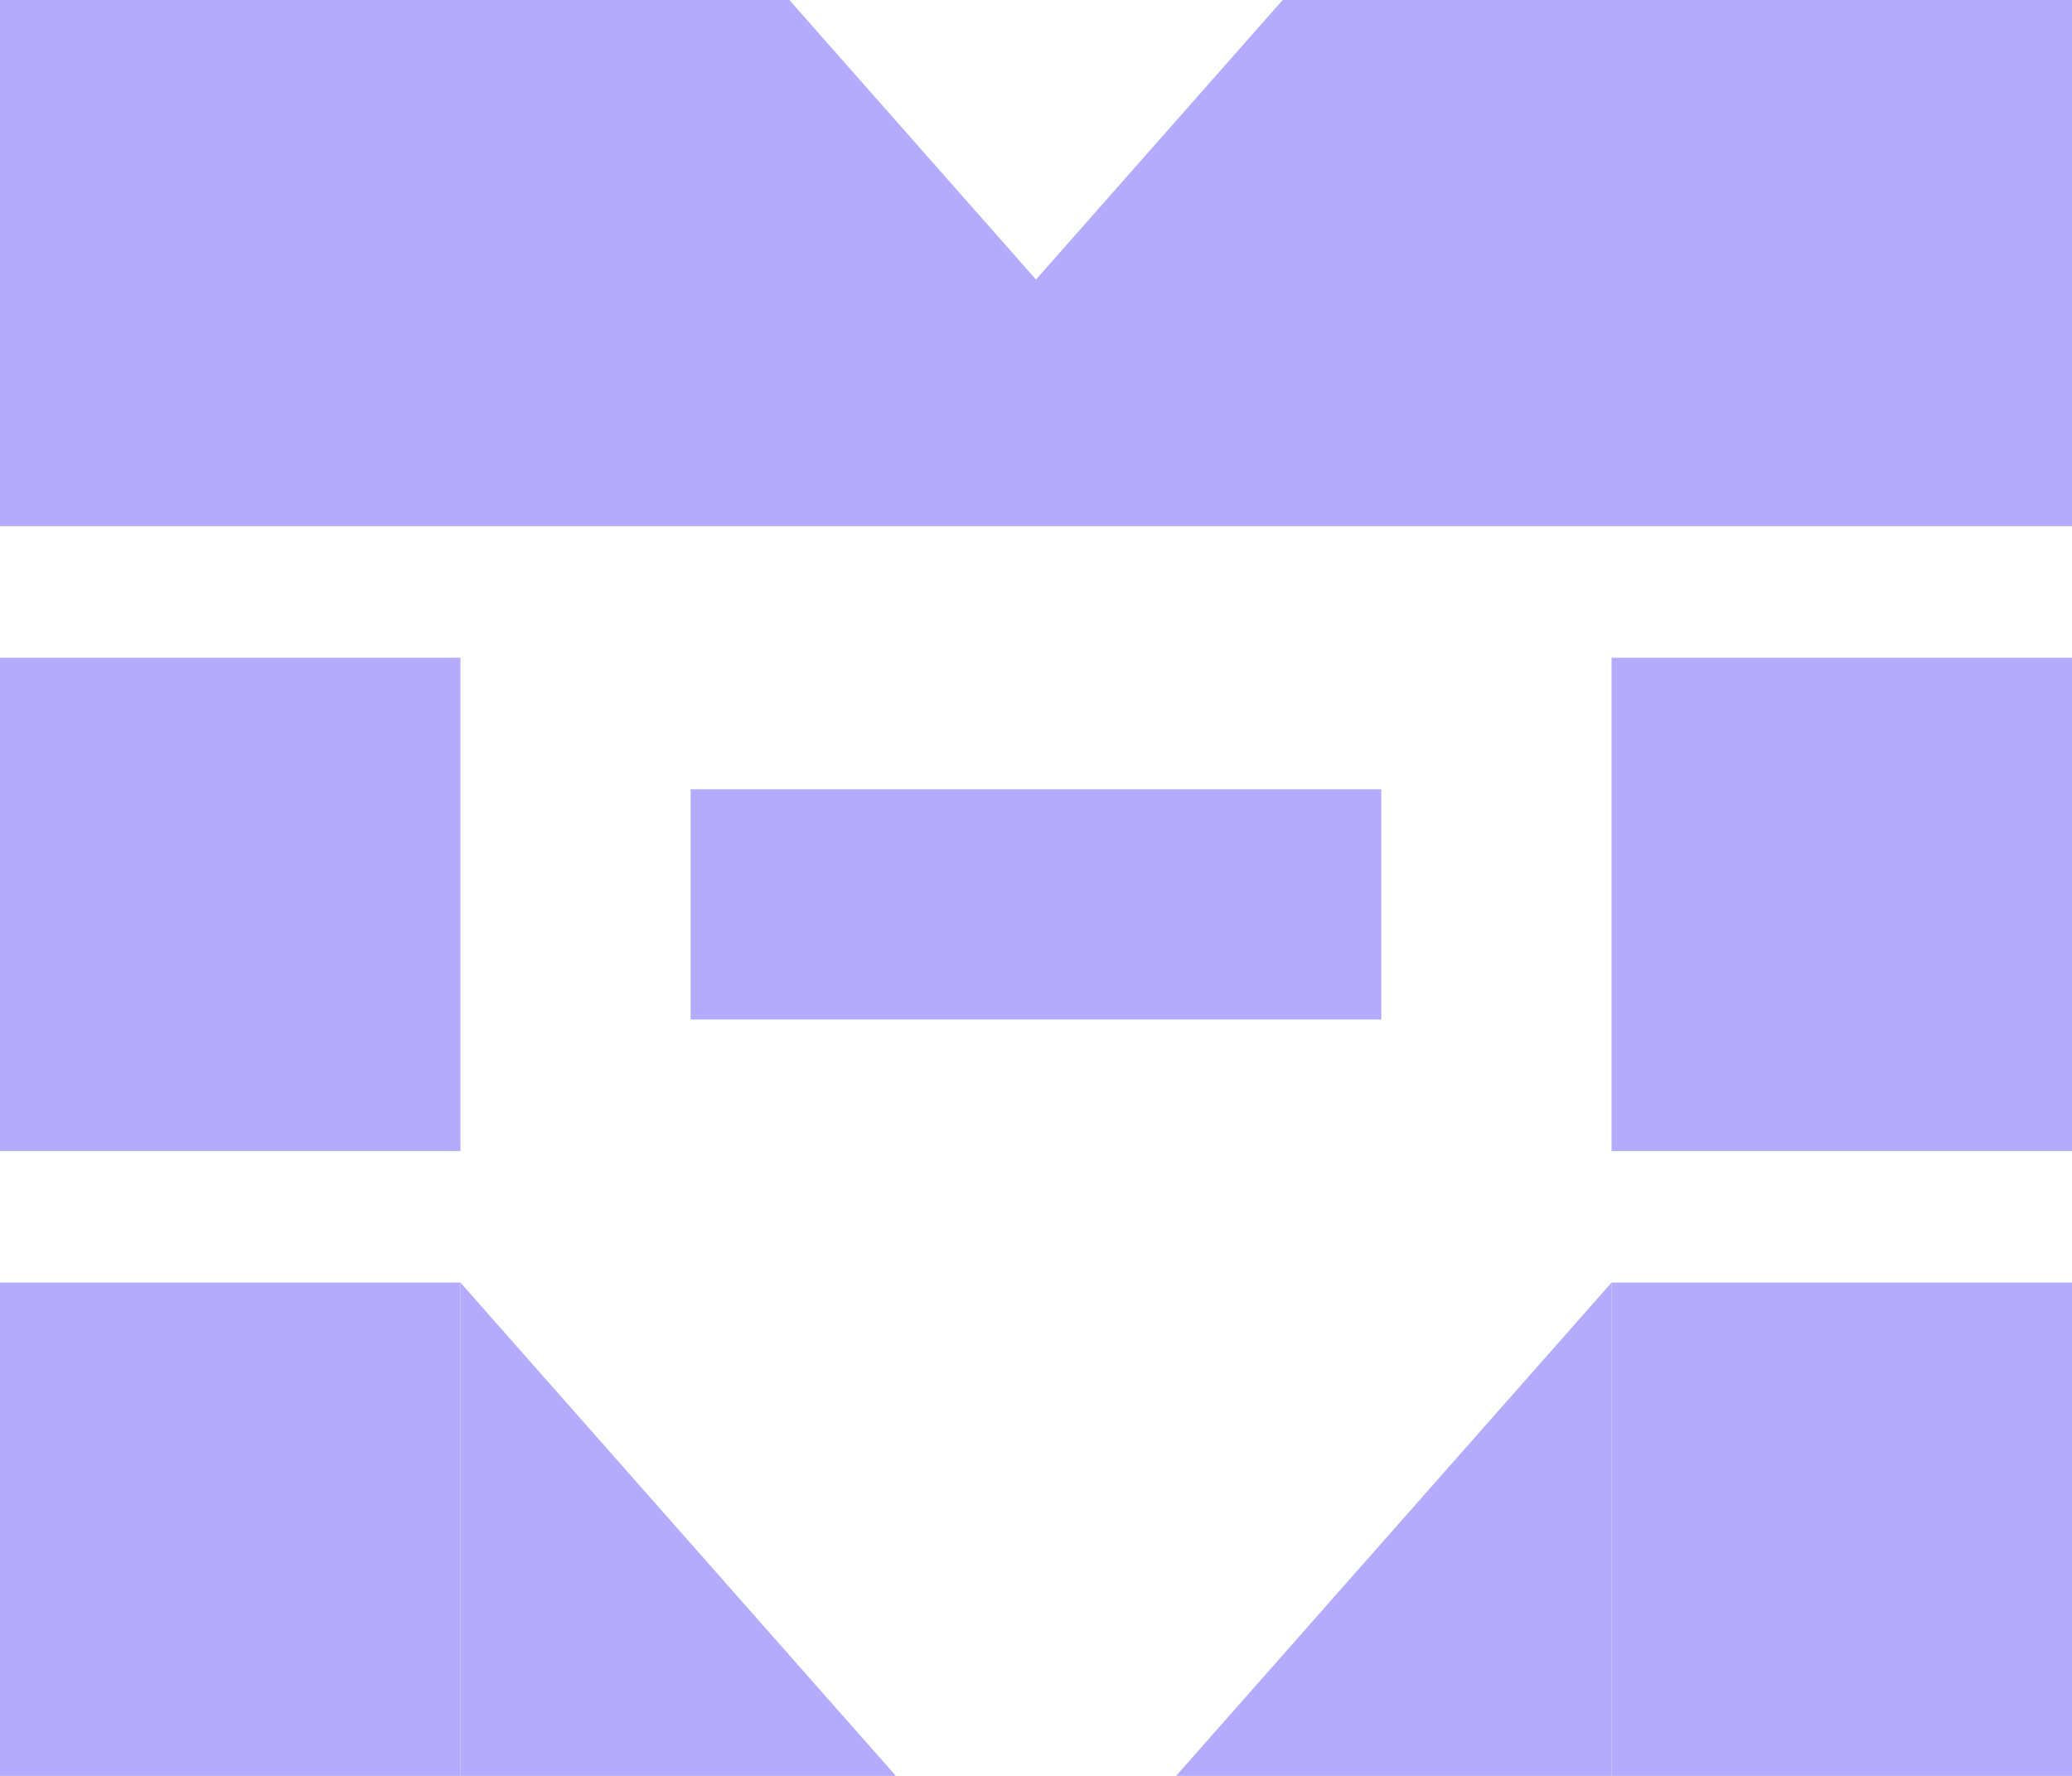
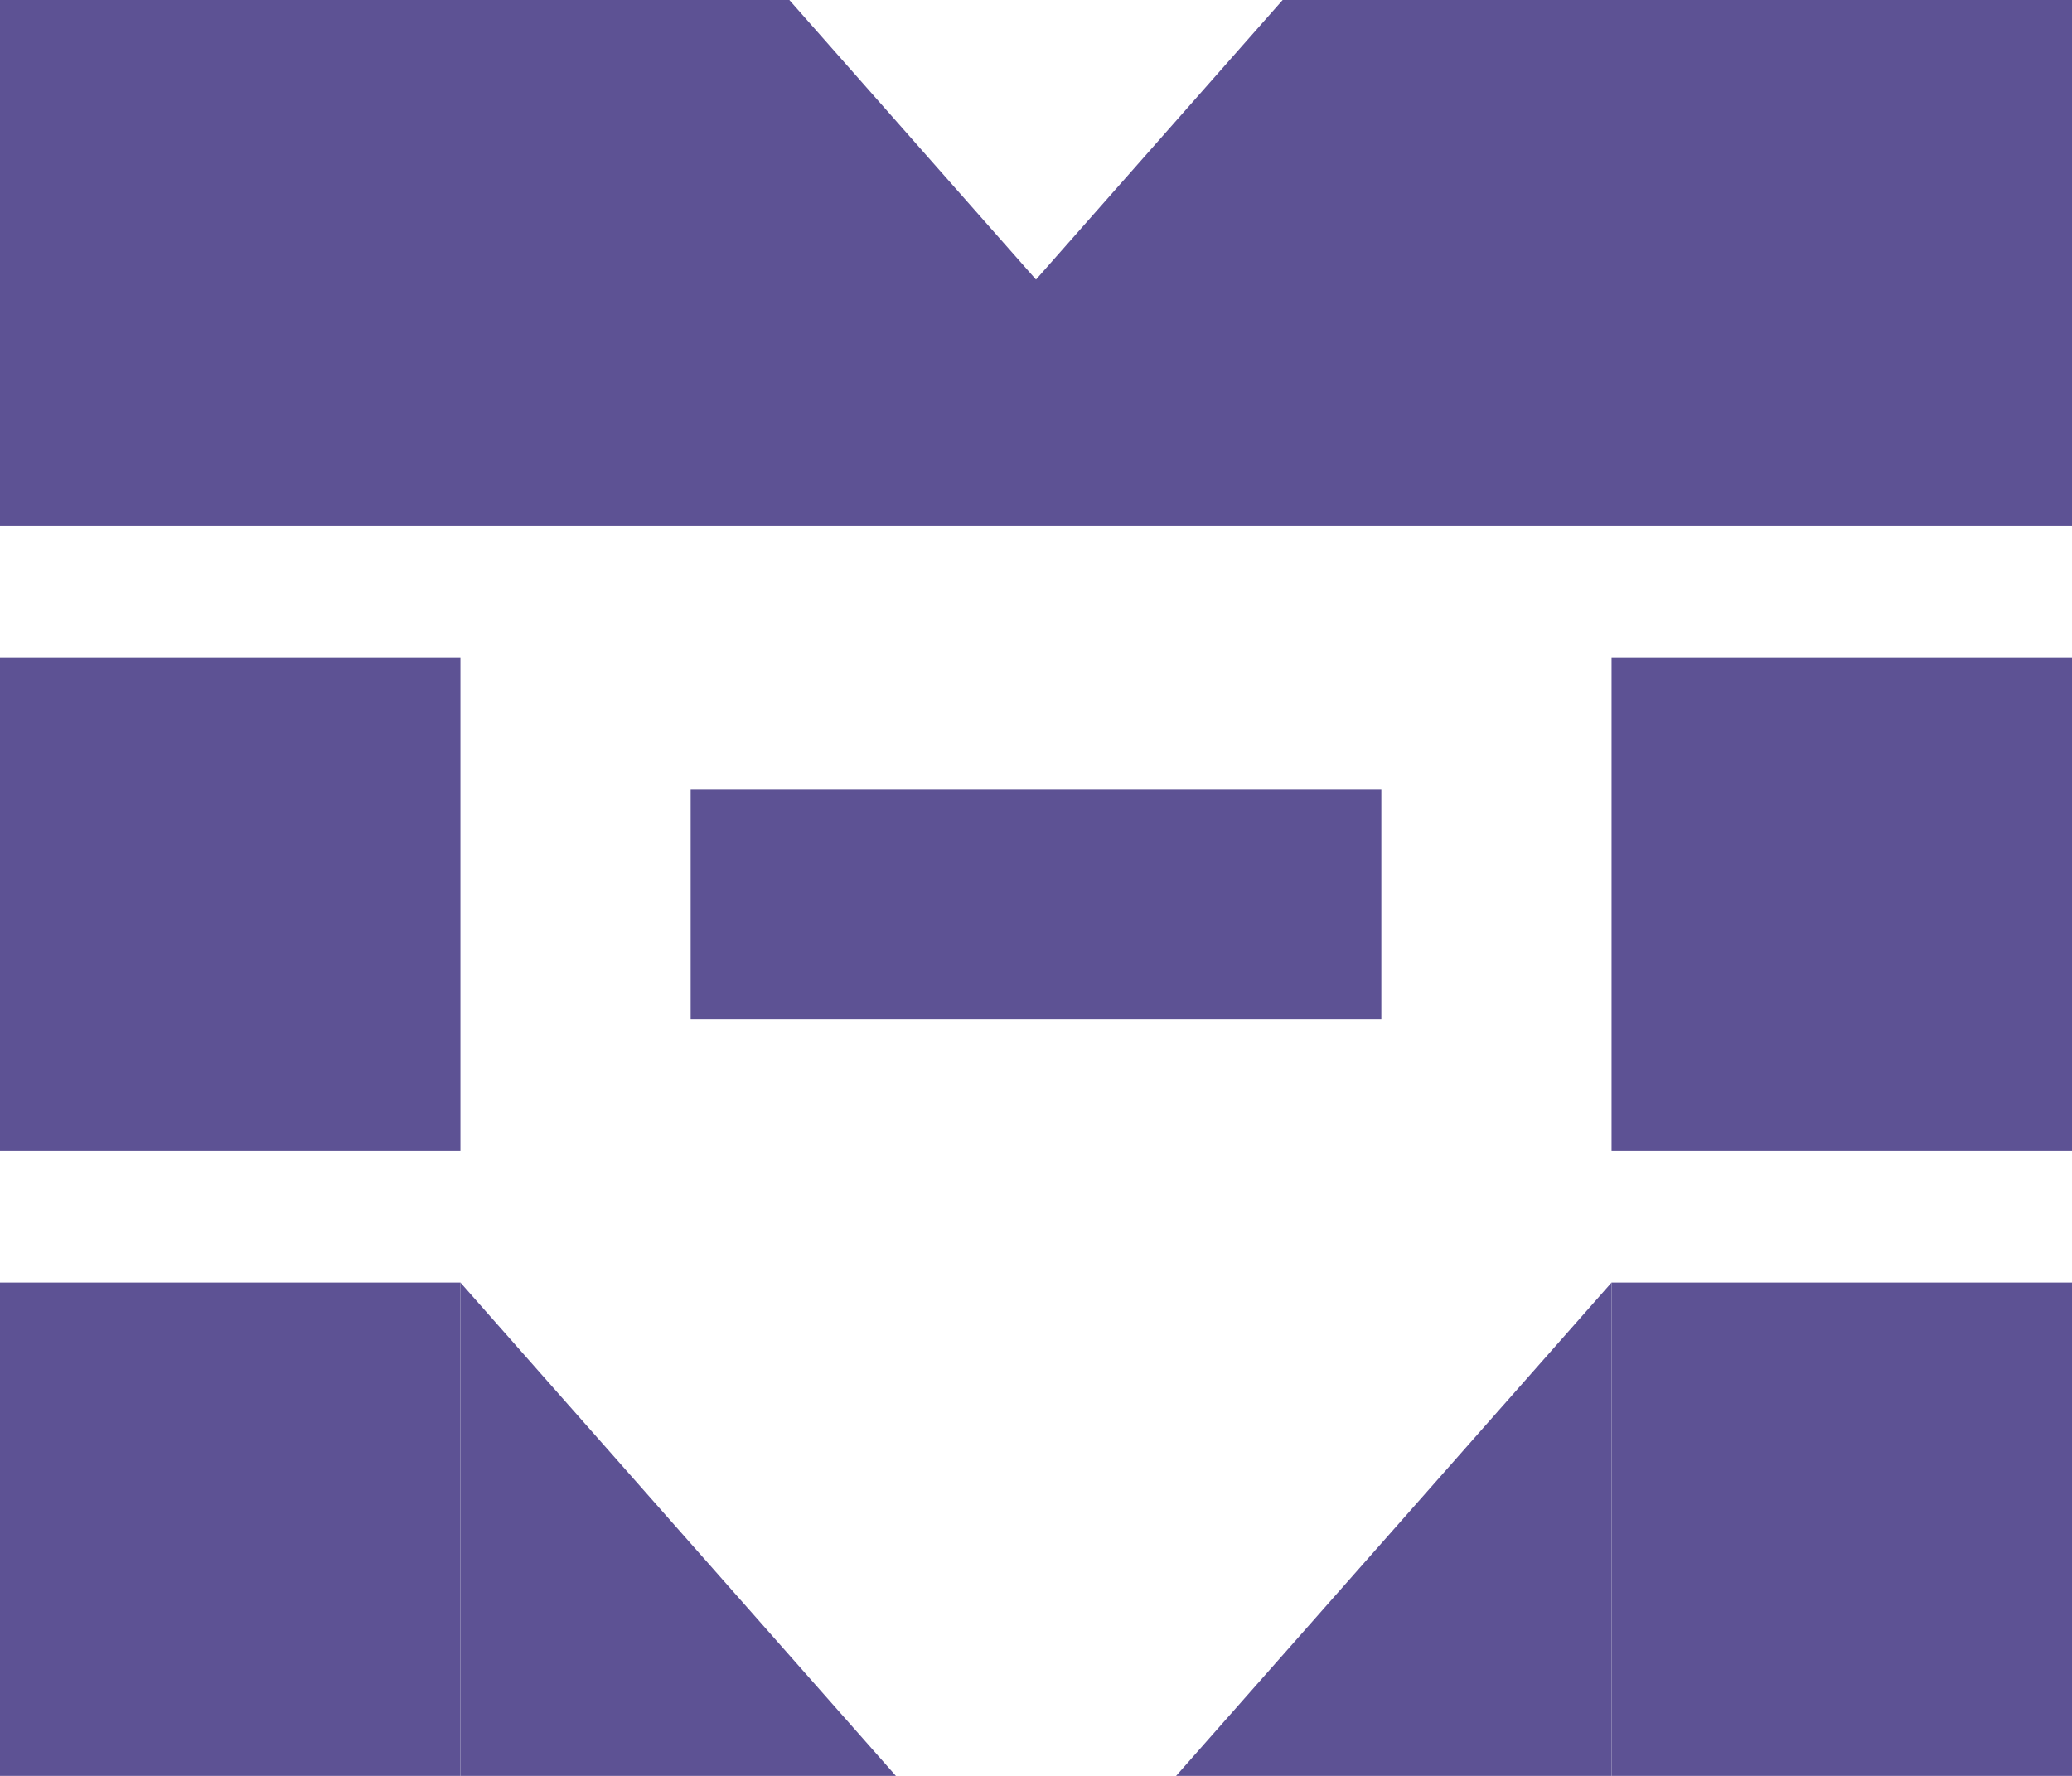
- <svg xmlns="http://www.w3.org/2000/svg" viewBox="0 0 63 54" width="63" height="54" fill="#b5abfc" role="img" aria-label="mecha">
+ <svg xmlns="http://www.w3.org/2000/svg" viewBox="0 0 63 54" width="63" height="54" fill="#5d5294" role="img" aria-label="mecha">
  <path d="M0 0h24l7.5 8.5L39 0h24v16H0z" />
  <path d="M0 20h14v15H0zM49 20h14v15H49zM0 39h14v15H0zM49 39h14v15H49z" />
  <path d="M14 39v15h13.24zM49 39v15H35.76z" />
  <path d="M21 24h21v7H21z" />
</svg>
